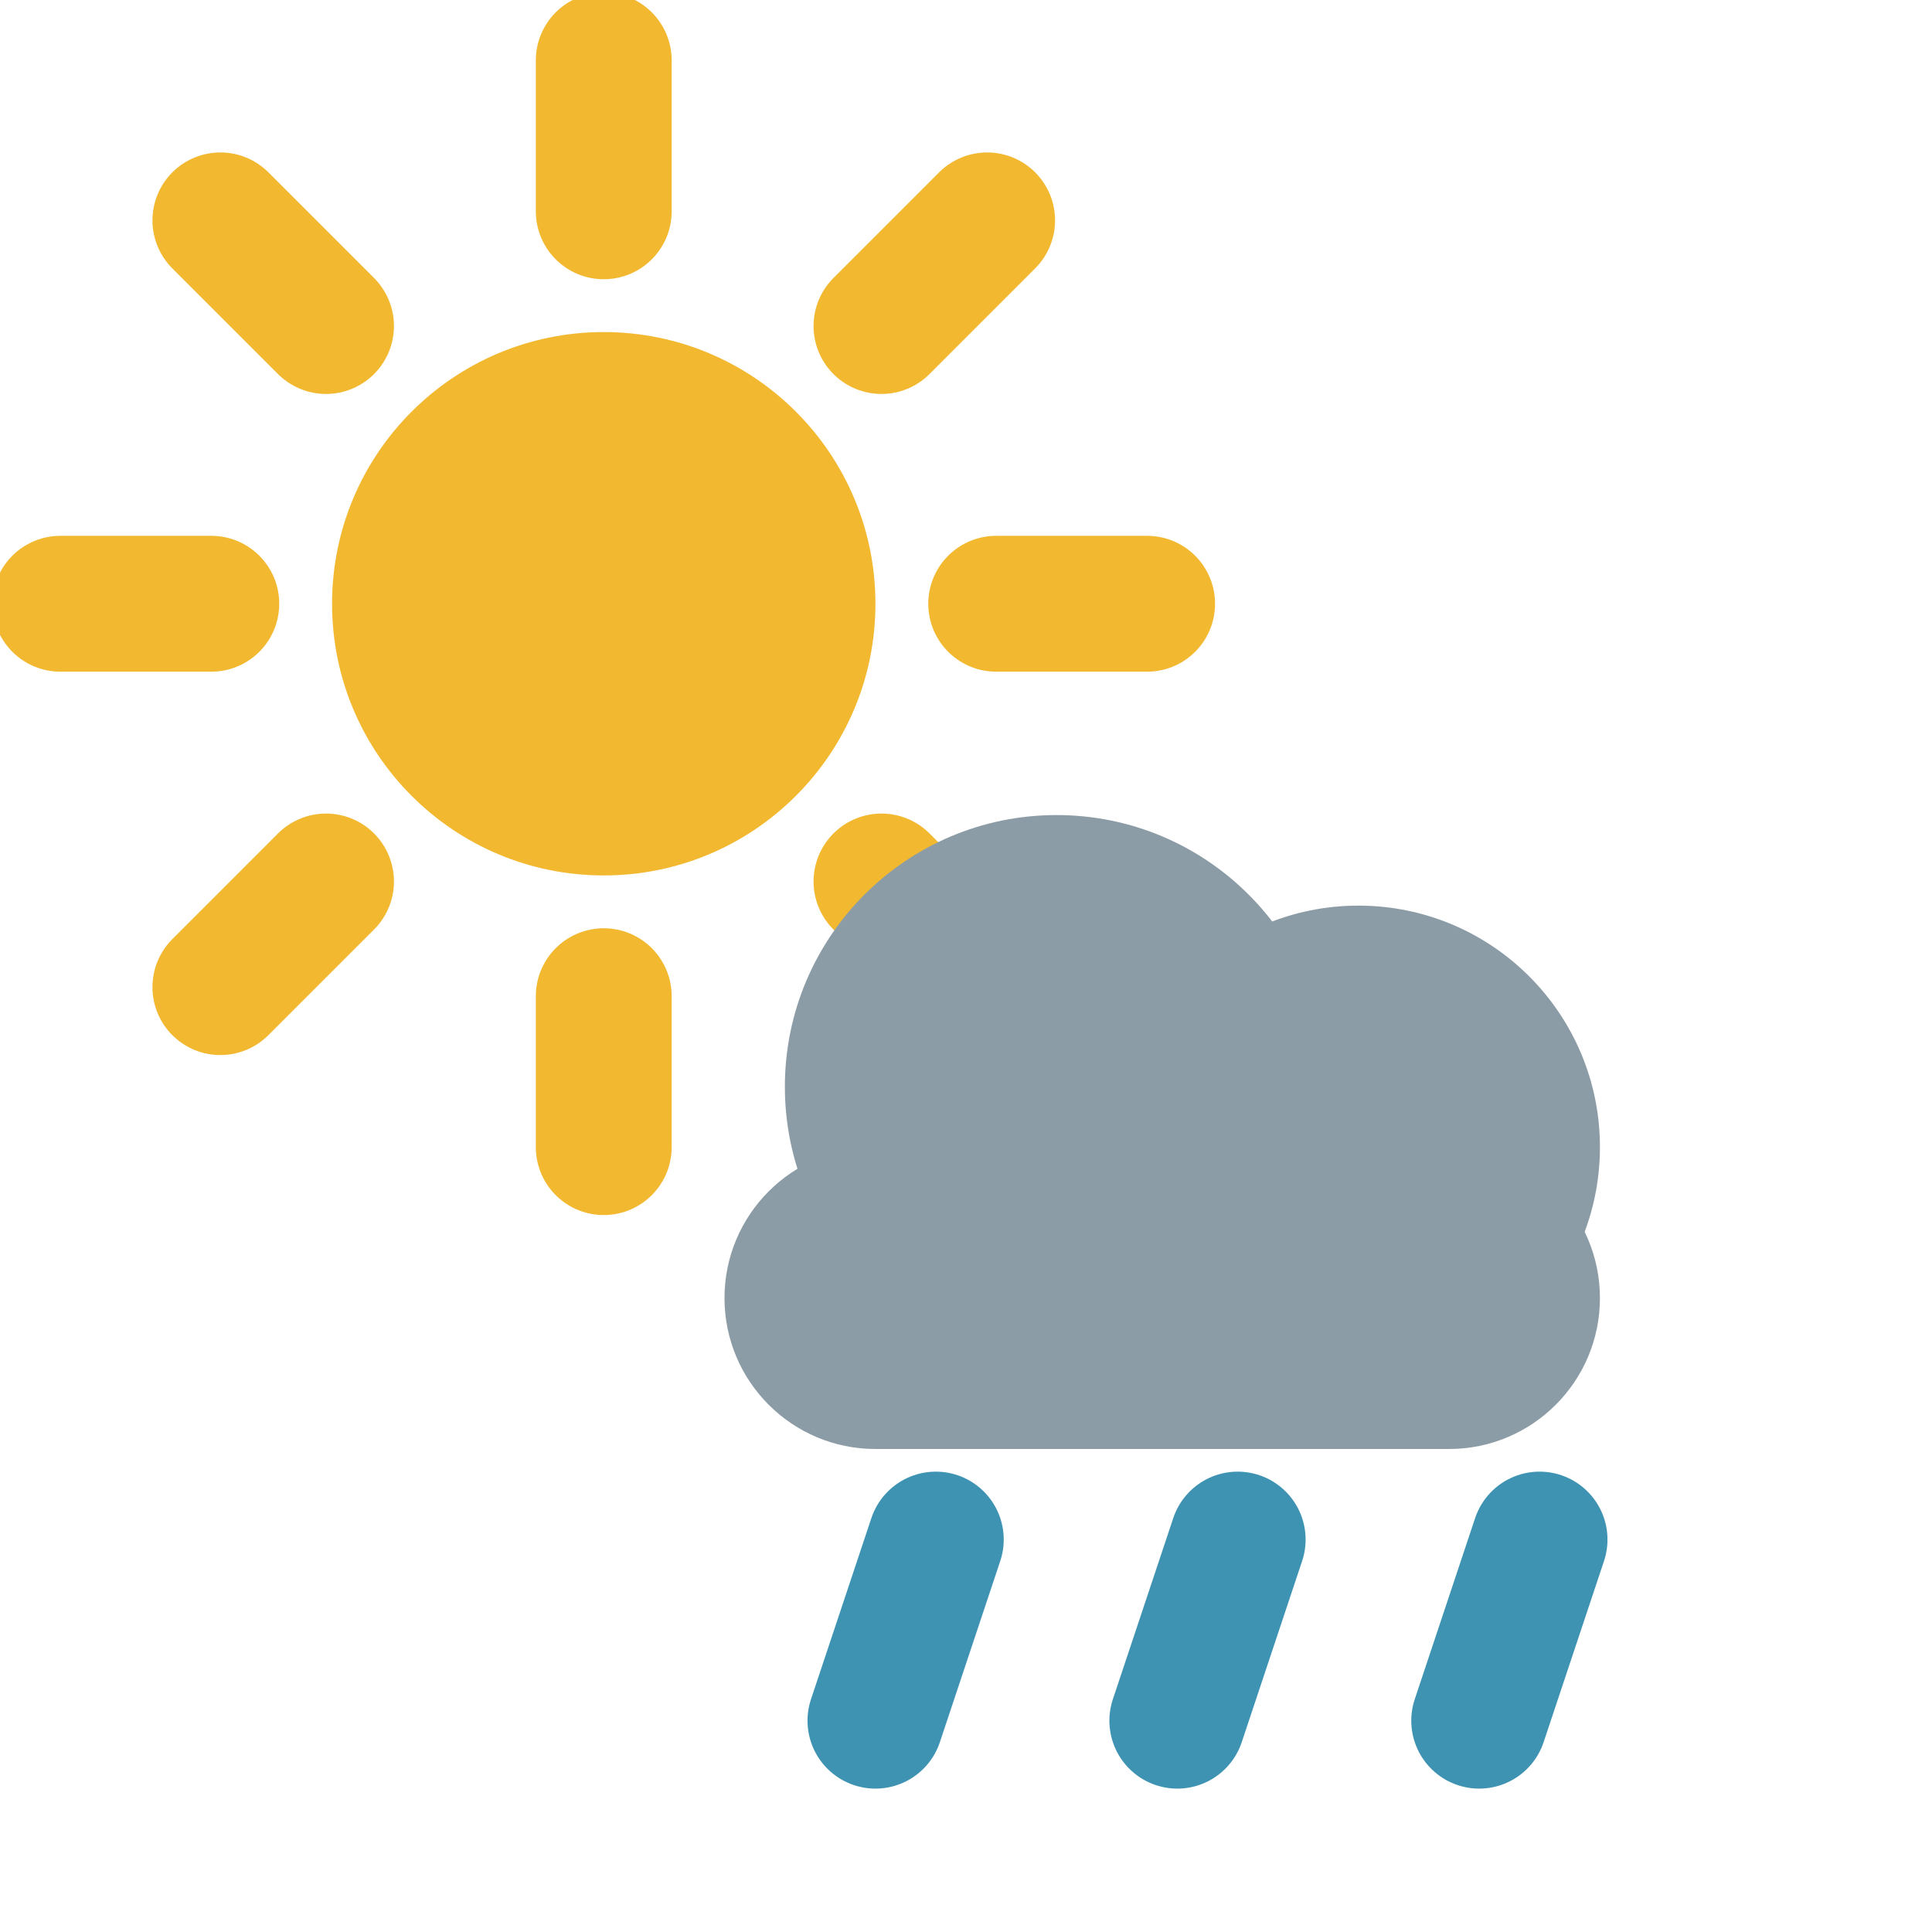
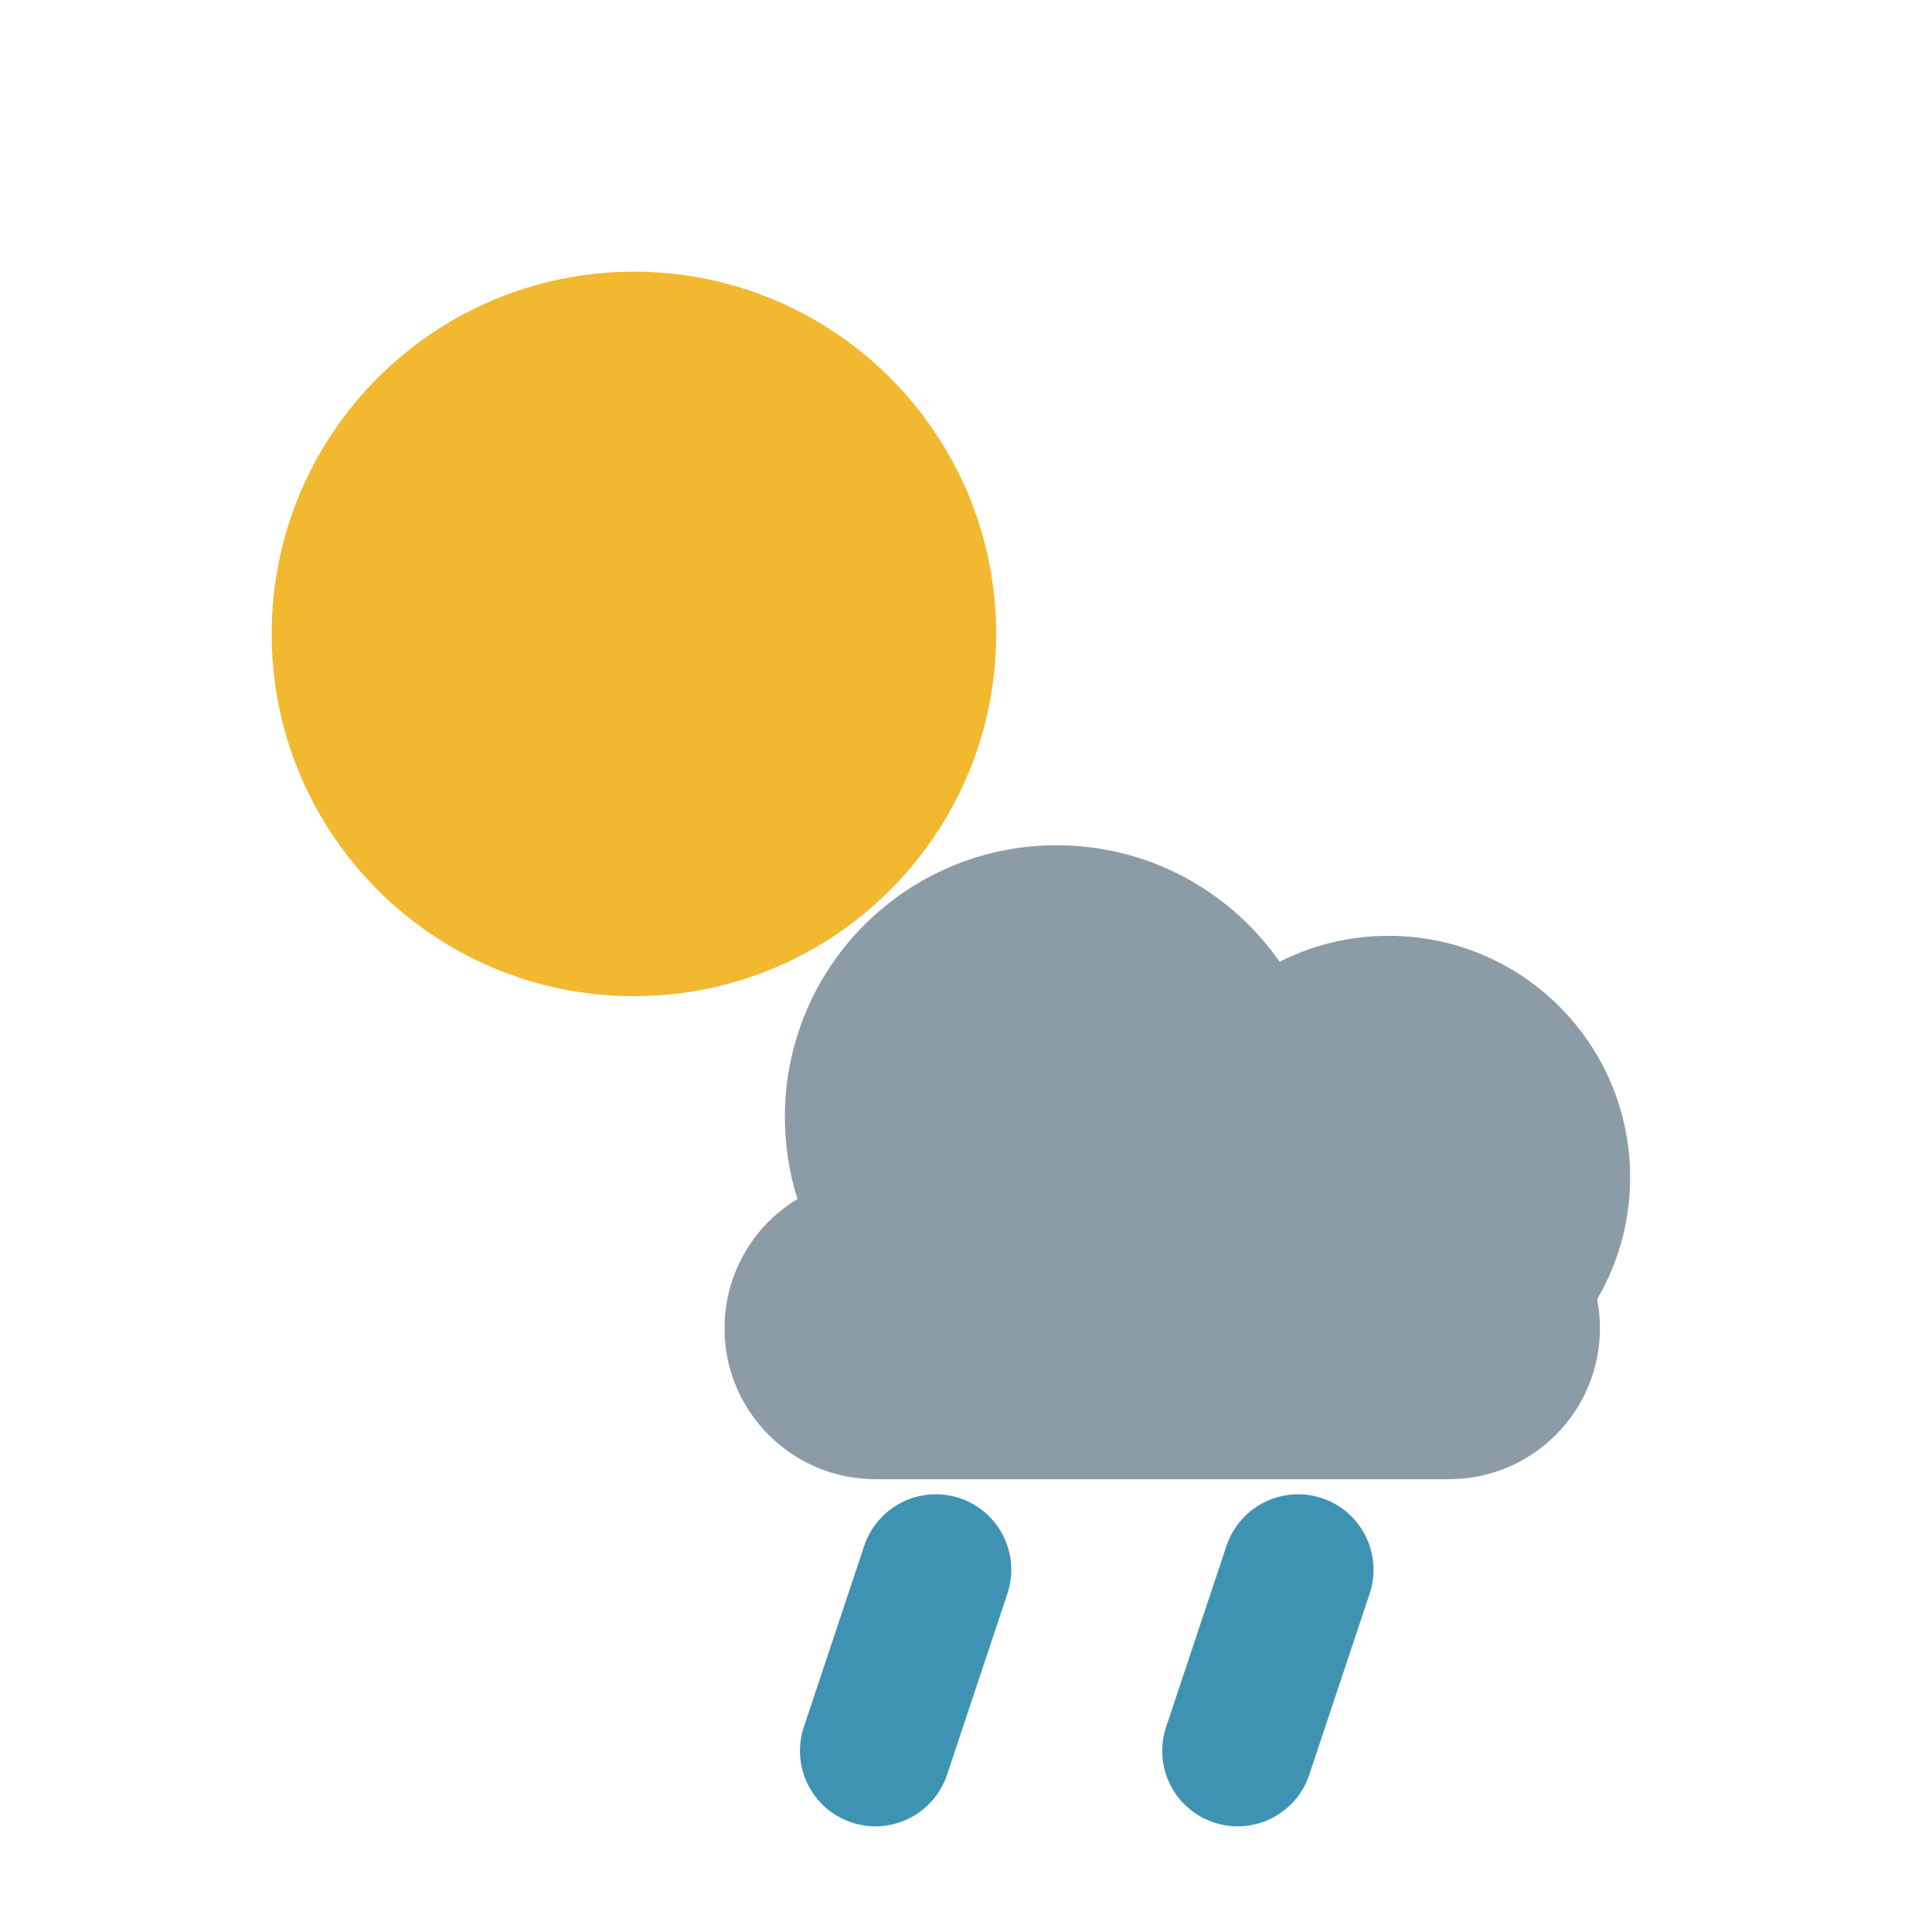
<svg xmlns="http://www.w3.org/2000/svg" viewBox="0 0 64 64" role="img" aria-label="sun with rain">
-   <line x1="33" y1="20" x2="38" y2="20" stroke="#f2b830" stroke-width="4.5" stroke-linecap="round" />
-   <line x1="29.2" y1="29.2" x2="32.7" y2="32.7" stroke="#f2b830" stroke-width="4.5" stroke-linecap="round" />
-   <line x1="20" y1="33" x2="20" y2="38" stroke="#f2b830" stroke-width="4.5" stroke-linecap="round" />
-   <line x1="10.8" y1="29.2" x2="7.3" y2="32.7" stroke="#f2b830" stroke-width="4.5" stroke-linecap="round" />
-   <line x1="7" y1="20" x2="2" y2="20" stroke="#f2b830" stroke-width="4.5" stroke-linecap="round" />
-   <line x1="10.8" y1="10.8" x2="7.3" y2="7.3" stroke="#f2b830" stroke-width="4.5" stroke-linecap="round" />
-   <line x1="20" y1="7" x2="20" y2="2" stroke="#f2b830" stroke-width="4.5" stroke-linecap="round" />
-   <line x1="29.2" y1="10.8" x2="32.7" y2="7.3" stroke="#f2b830" stroke-width="4.5" stroke-linecap="round" />
-   <circle cx="20" cy="20" r="9" fill="#f2b830" />
-   <circle cx="35" cy="36" r="9" fill="#8c9ca6" />
-   <circle cx="45" cy="38" r="8" fill="#8c9ca6" />
-   <rect x="24" y="38" width="29" height="10" rx="5" fill="#8c9ca6" />
-   <line x1="31" y1="51" x2="29" y2="57" stroke="#3f93b2" stroke-width="4.5" stroke-linecap="round" />
-   <line x1="41" y1="51" x2="39" y2="57" stroke="#3f93b2" stroke-width="4.5" stroke-linecap="round" />
-   <line x1="51" y1="51" x2="49" y2="57" stroke="#3f93b2" stroke-width="4.5" stroke-linecap="round" />
+   <circle cx="21" cy="21" r="12" fill="#f2b830" />
+   <circle cx="35" cy="37" r="9" fill="#8c9ca6" />
+   <circle cx="46" cy="39" r="8" fill="#8c9ca6" />
+   <rect x="24" y="39" width="29" height="10" rx="5" fill="#8c9ca6" />
+   <line x1="31" y1="52" x2="29" y2="58" stroke="#3f93b2" stroke-width="5" stroke-linecap="round" />
+   <line x1="43" y1="52" x2="41" y2="58" stroke="#3f93b2" stroke-width="5" stroke-linecap="round" />
</svg>
